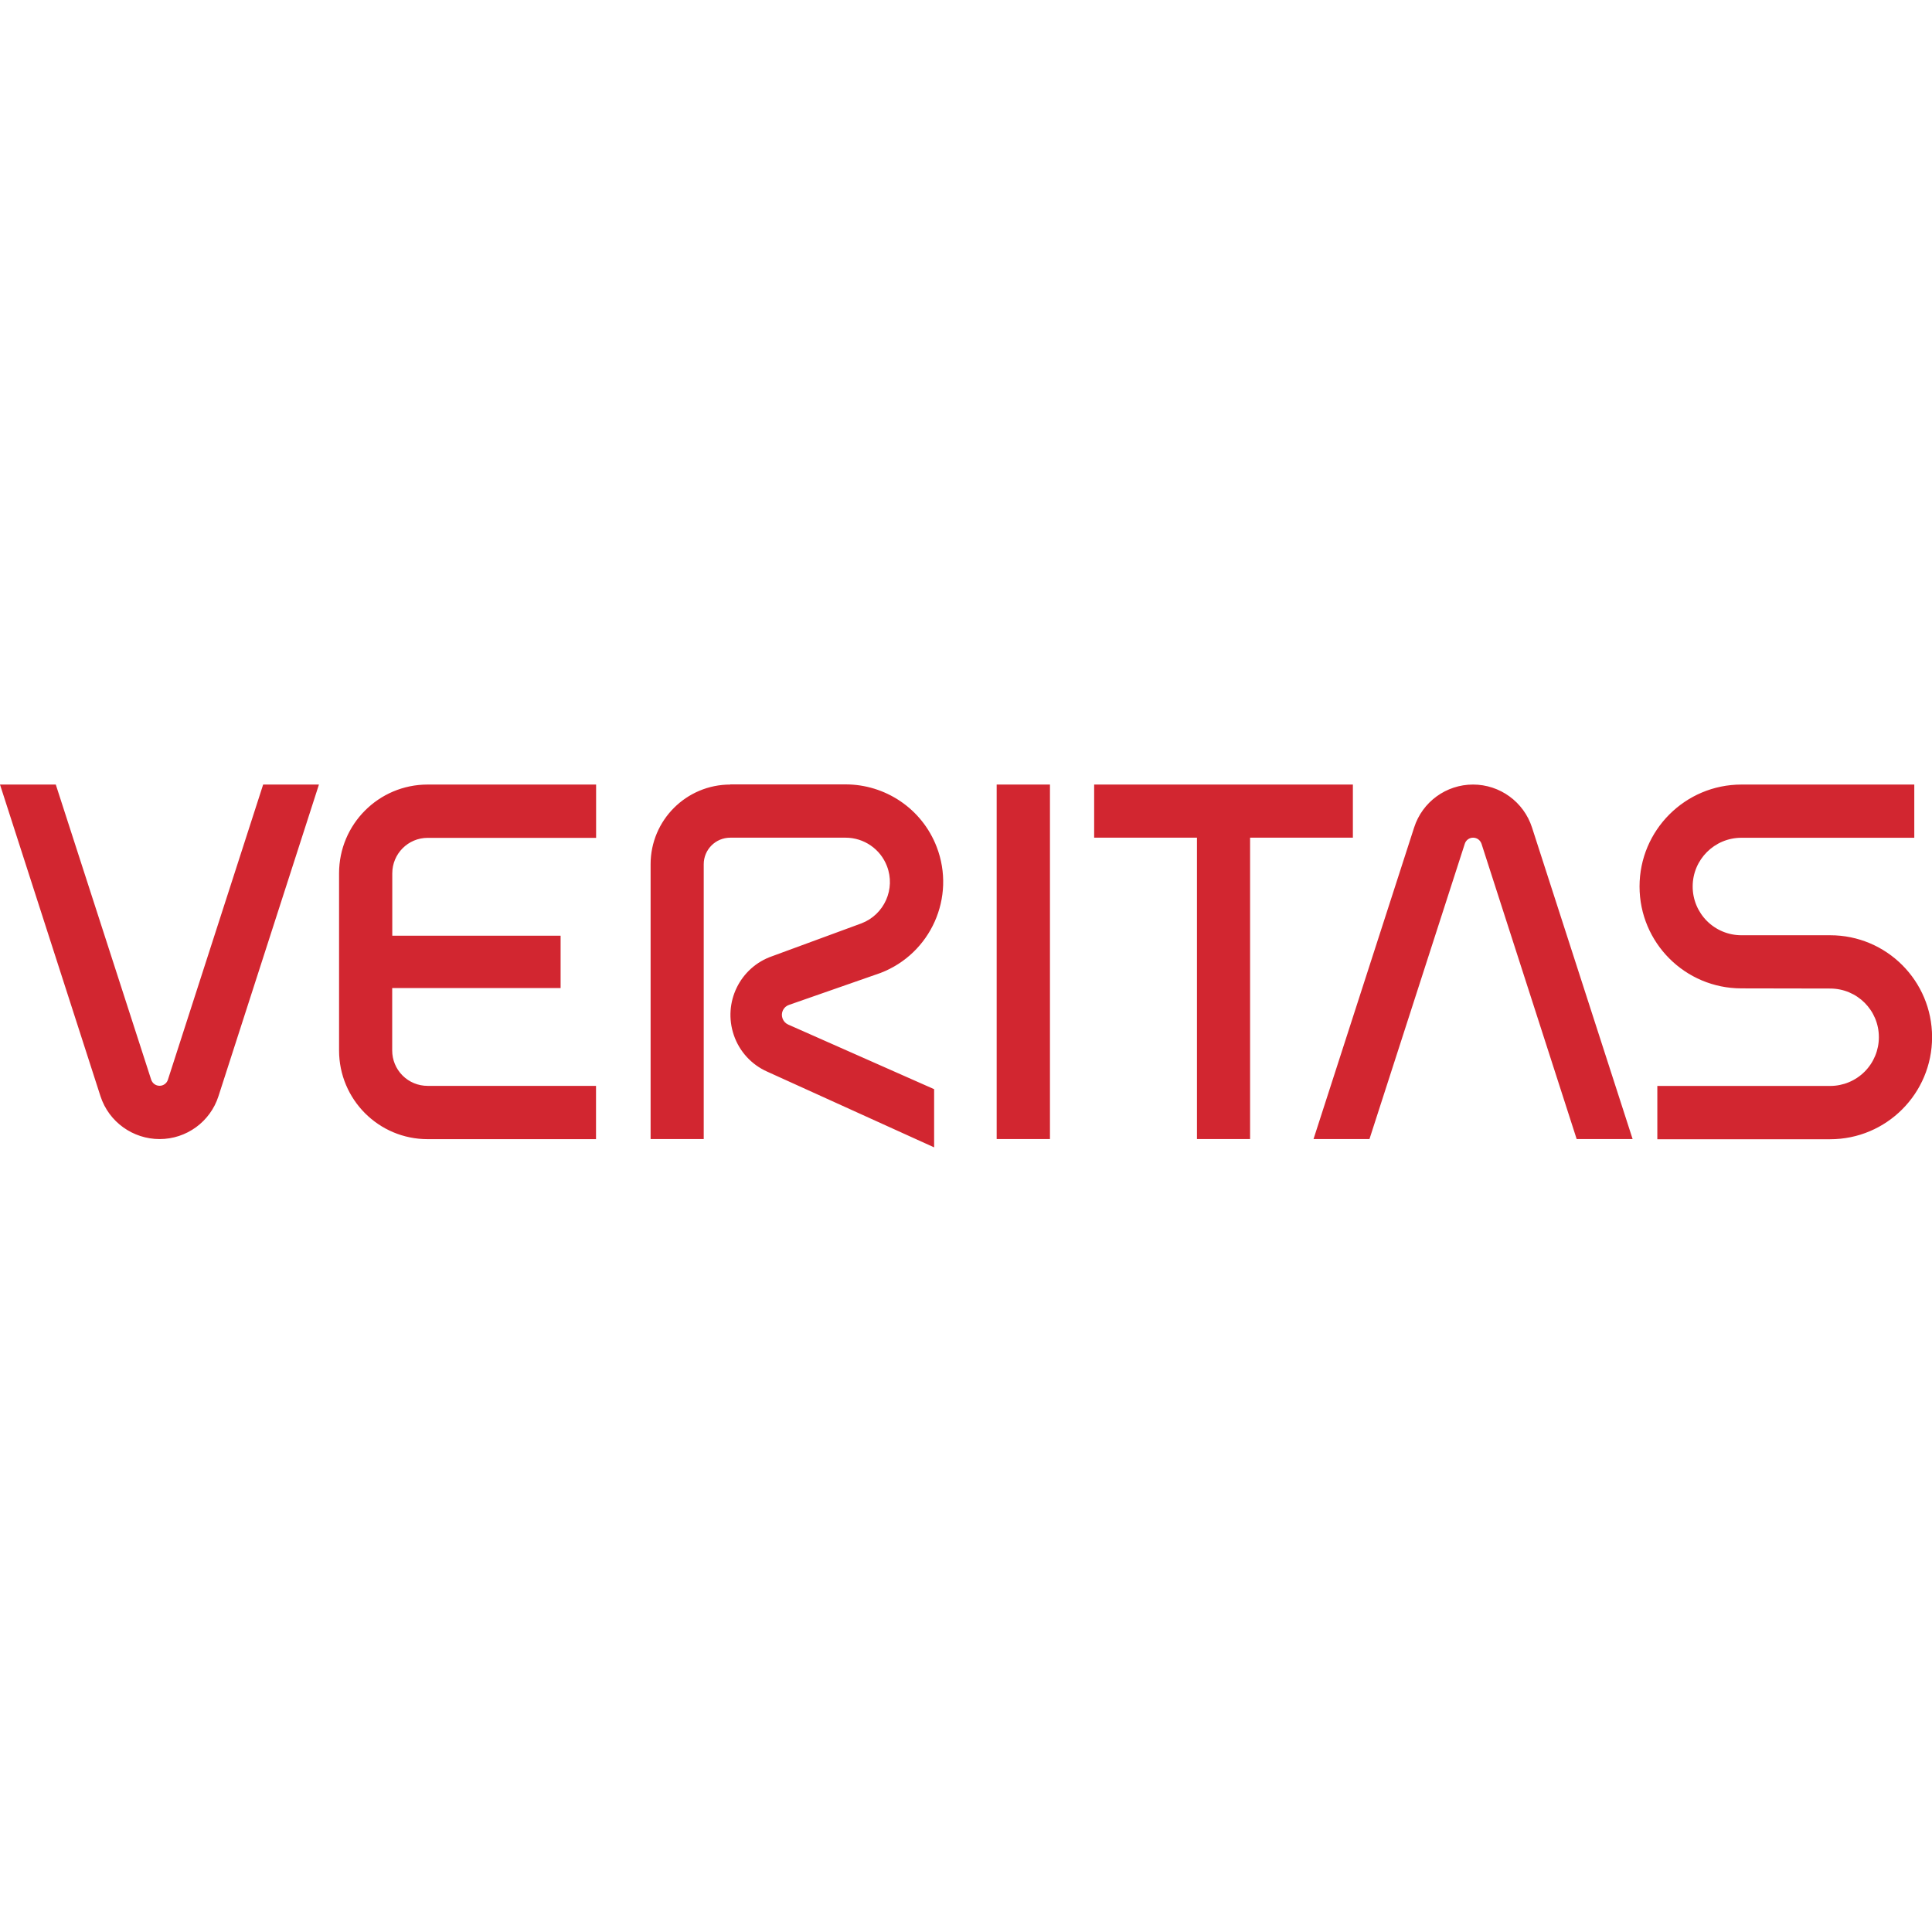
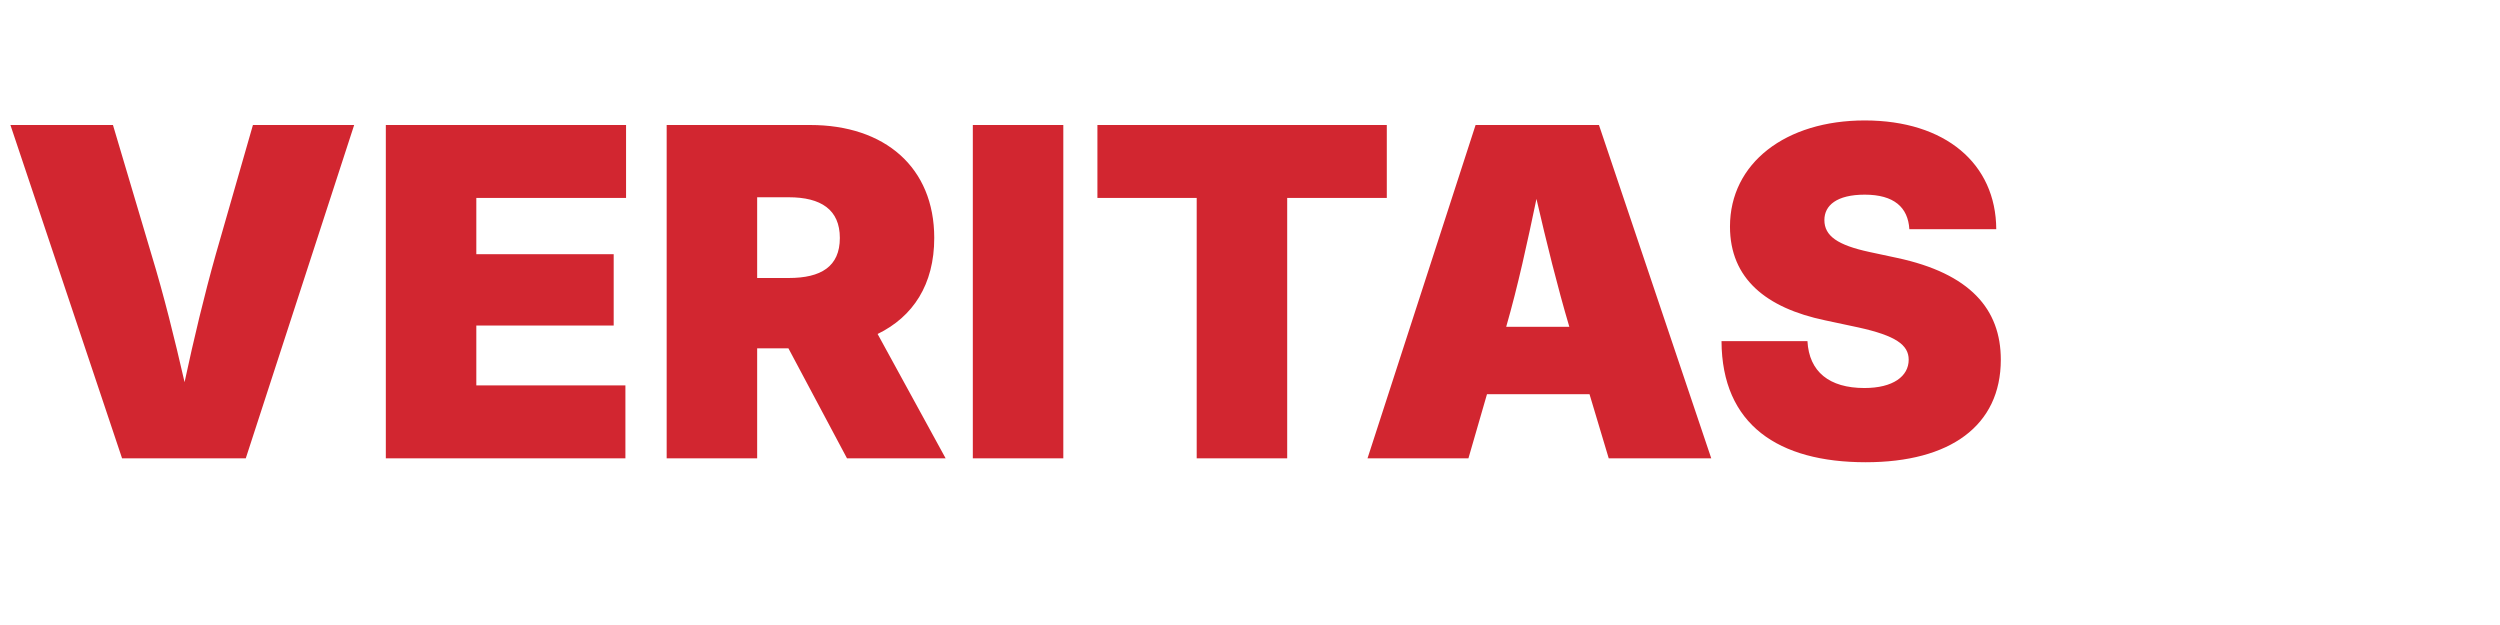
- <svg xmlns="http://www.w3.org/2000/svg" fill="#D22630" role="img" viewBox="0 0 24 24">
-   <path d="M0 9.746l1.248 3.871c.105.324.407.533.734.533a.768.768 0 00.732-.533l1.248-3.871h-.693L2.086 13.412a.108.108 0 01-.103.076c-.047 0-.088-.028-.105-.076L.693 9.746H0zm5.312 0c-.608 0-1.1.494-1.1 1.102v2.201c0 .608.491 1.102 1.1 1.102h2.092v-.662H5.312a.439.439 0 01-.44-.44v-.775h2.092v-.65H4.873v-.775c0-.243.196-.441.44-.441h2.092V9.746H5.312zm3.76 0a.99.99 0 00-.99.99v3.414h.66v-3.414c0-.182.147-.33.33-.33h1.432a.55.55 0 01.514.353.55.55 0 01-.316.711l-1.109.408c-.403.139-.615.578-.477.981a.766.766 0 00.414.453l2.074.941v-.723l-1.814-.803a.131.131 0 01-.07-.078.13.13 0 01.082-.166l1.137-.397c.624-.24.937-.94.697-1.565-.185-.481-.644-.777-1.131-.777H9.072zm3.309 0v4.404h.662V9.746h-.662zm1.211 0v.66h1.277v3.744h.66v-3.744h1.277V9.746h-3.215zm4.707 0a.768.768 0 00-.732.533l-1.25 3.871h.695l1.184-3.668a.108.108 0 01.103-.076c.047 0 .088.028.105.076l1.182 3.668h.695l-1.25-3.871a.77.77 0 00-.733-.533zm3.334 0c-.699 0-1.266.567-1.266 1.266 0 .699.566 1.266 1.266 1.266l1.102.002c.334 0 .605.269.605.604a.605.605 0 01-.605.606h-2.147v.662h2.147c.699 0 1.266-.568 1.266-1.268s-.566-1.266-1.266-1.266h-1.102a.605.605 0 01-.606-.606c0-.334.271-.605.606-.605h2.147V9.746h-2.147Z" />
+ <svg xmlns="http://www.w3.org/2000/svg" viewBox="0 0 120 30" role="img">
+   <text x="0" y="22" font-family="'Outfit', 'Inter', sans-serif" font-weight="900" font-size="22" fill="#d22630">VERITAS</text>
</svg>
